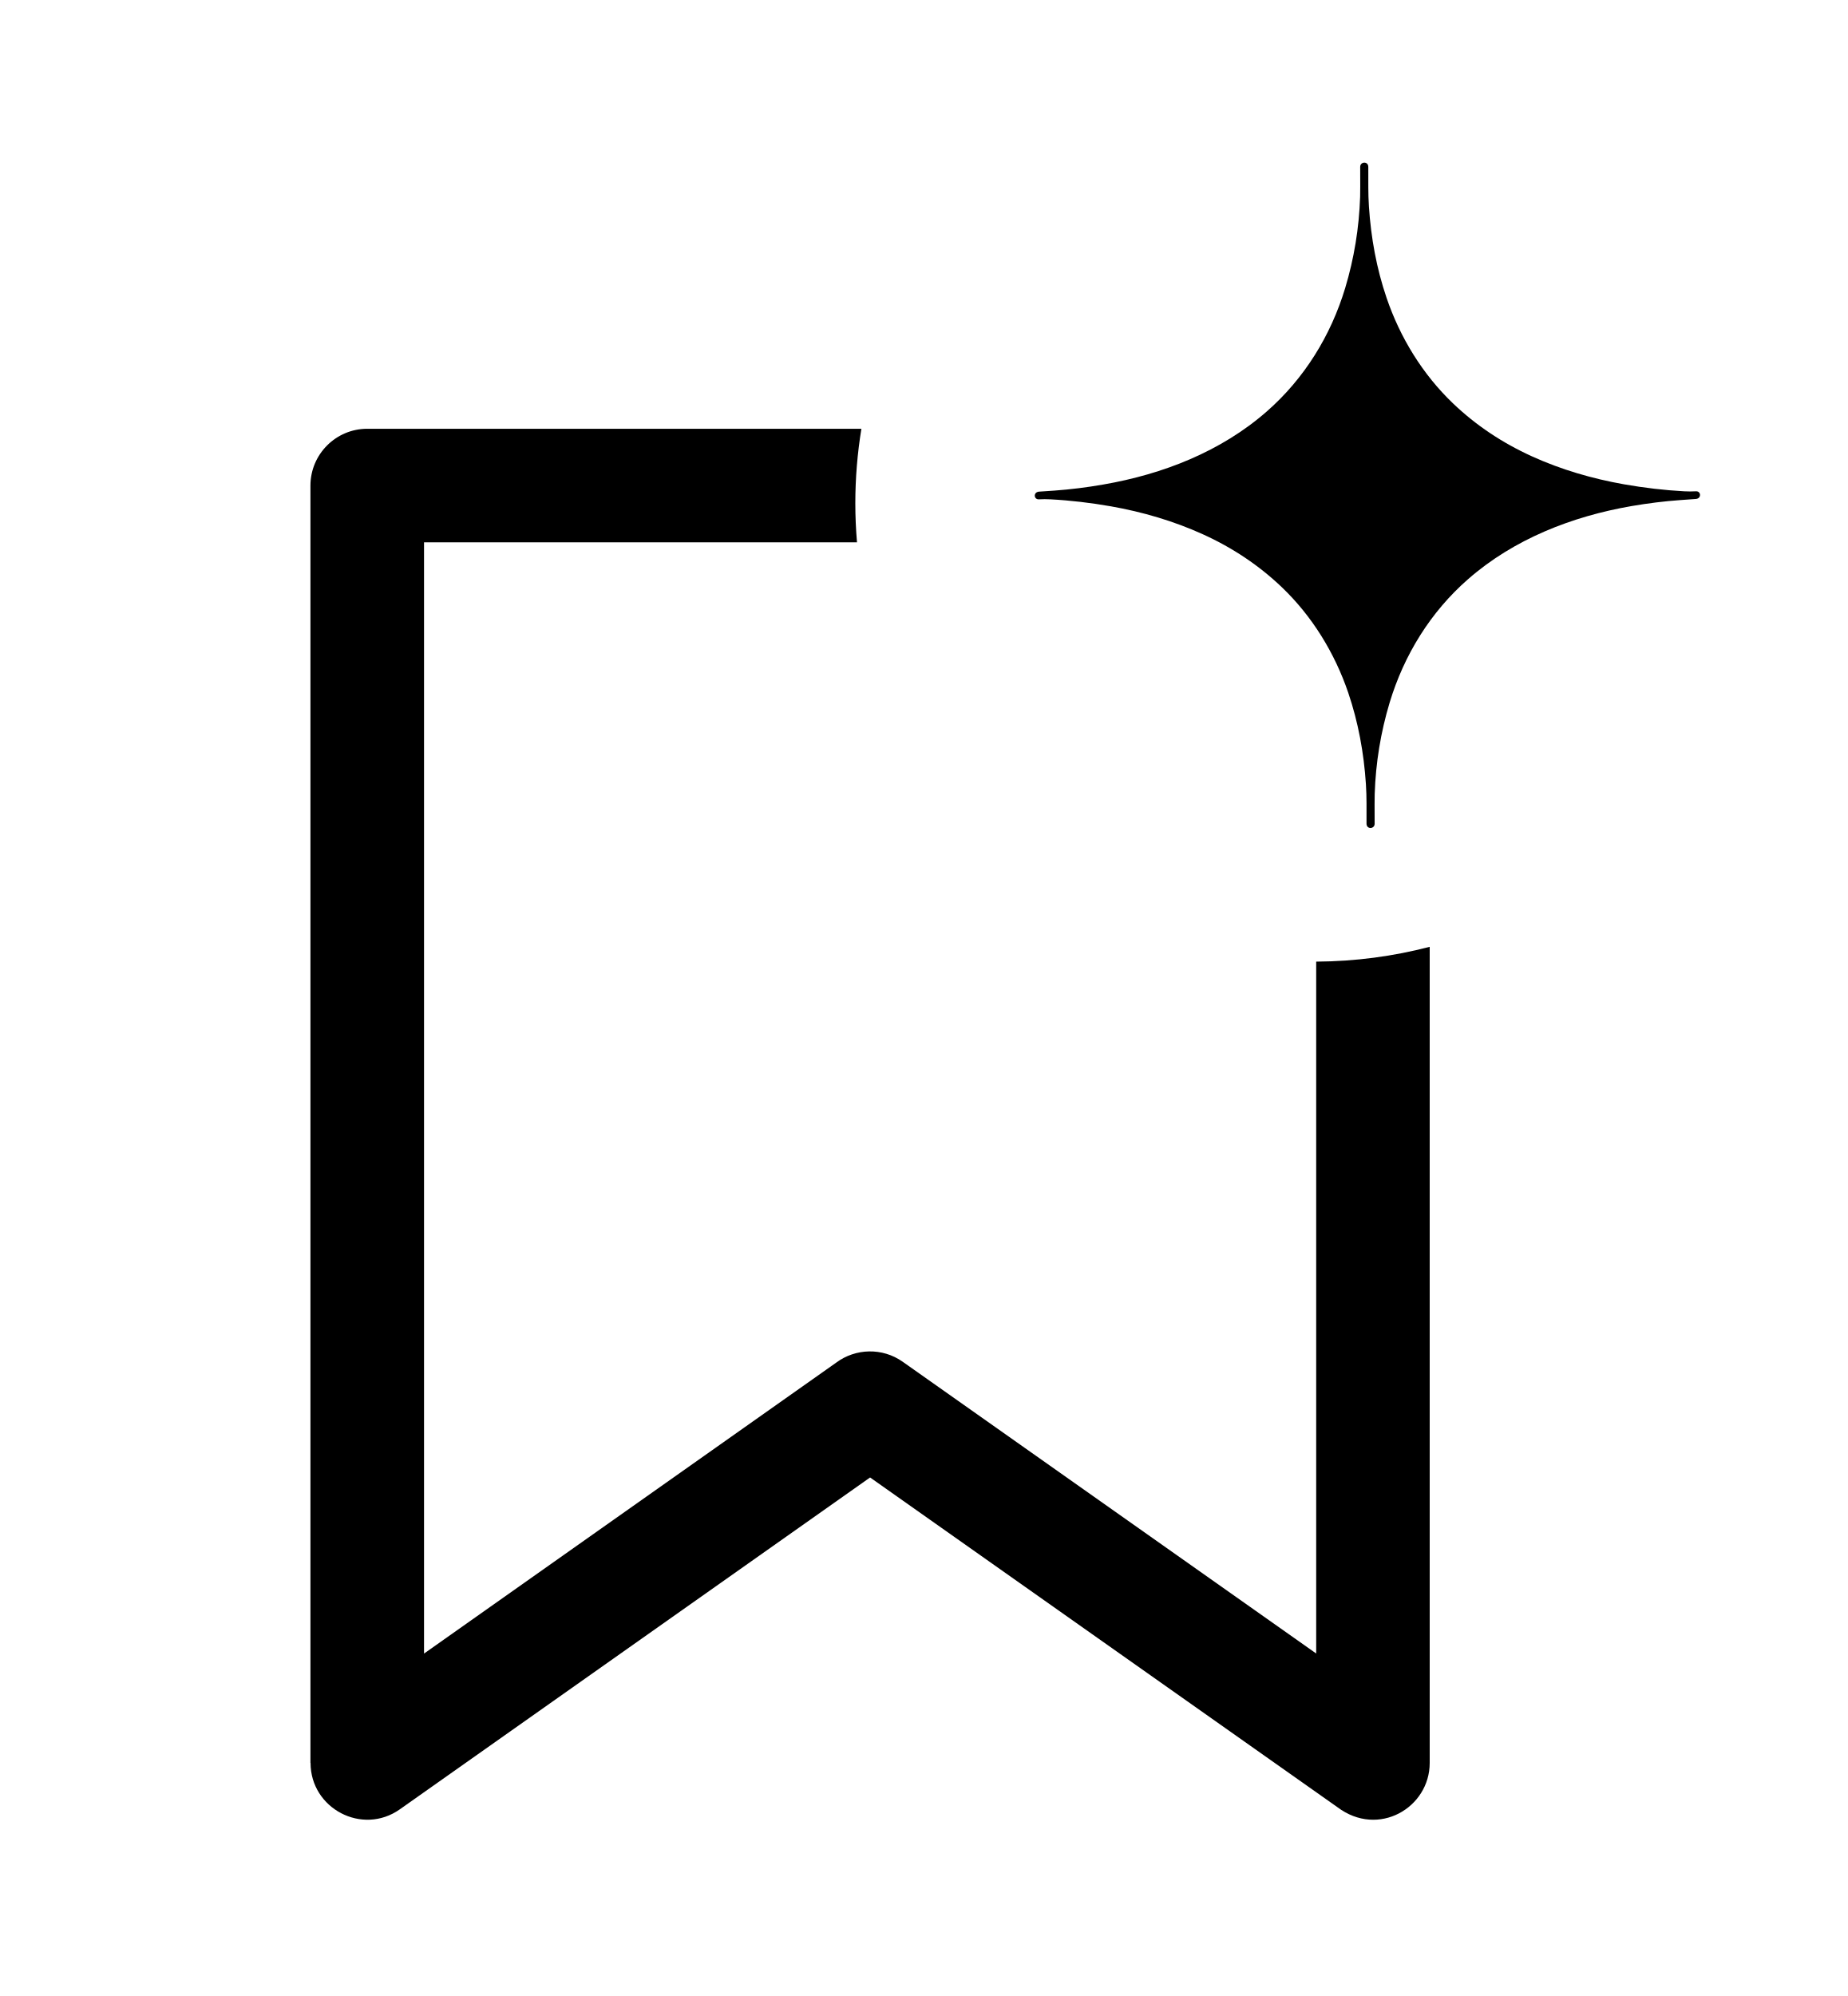
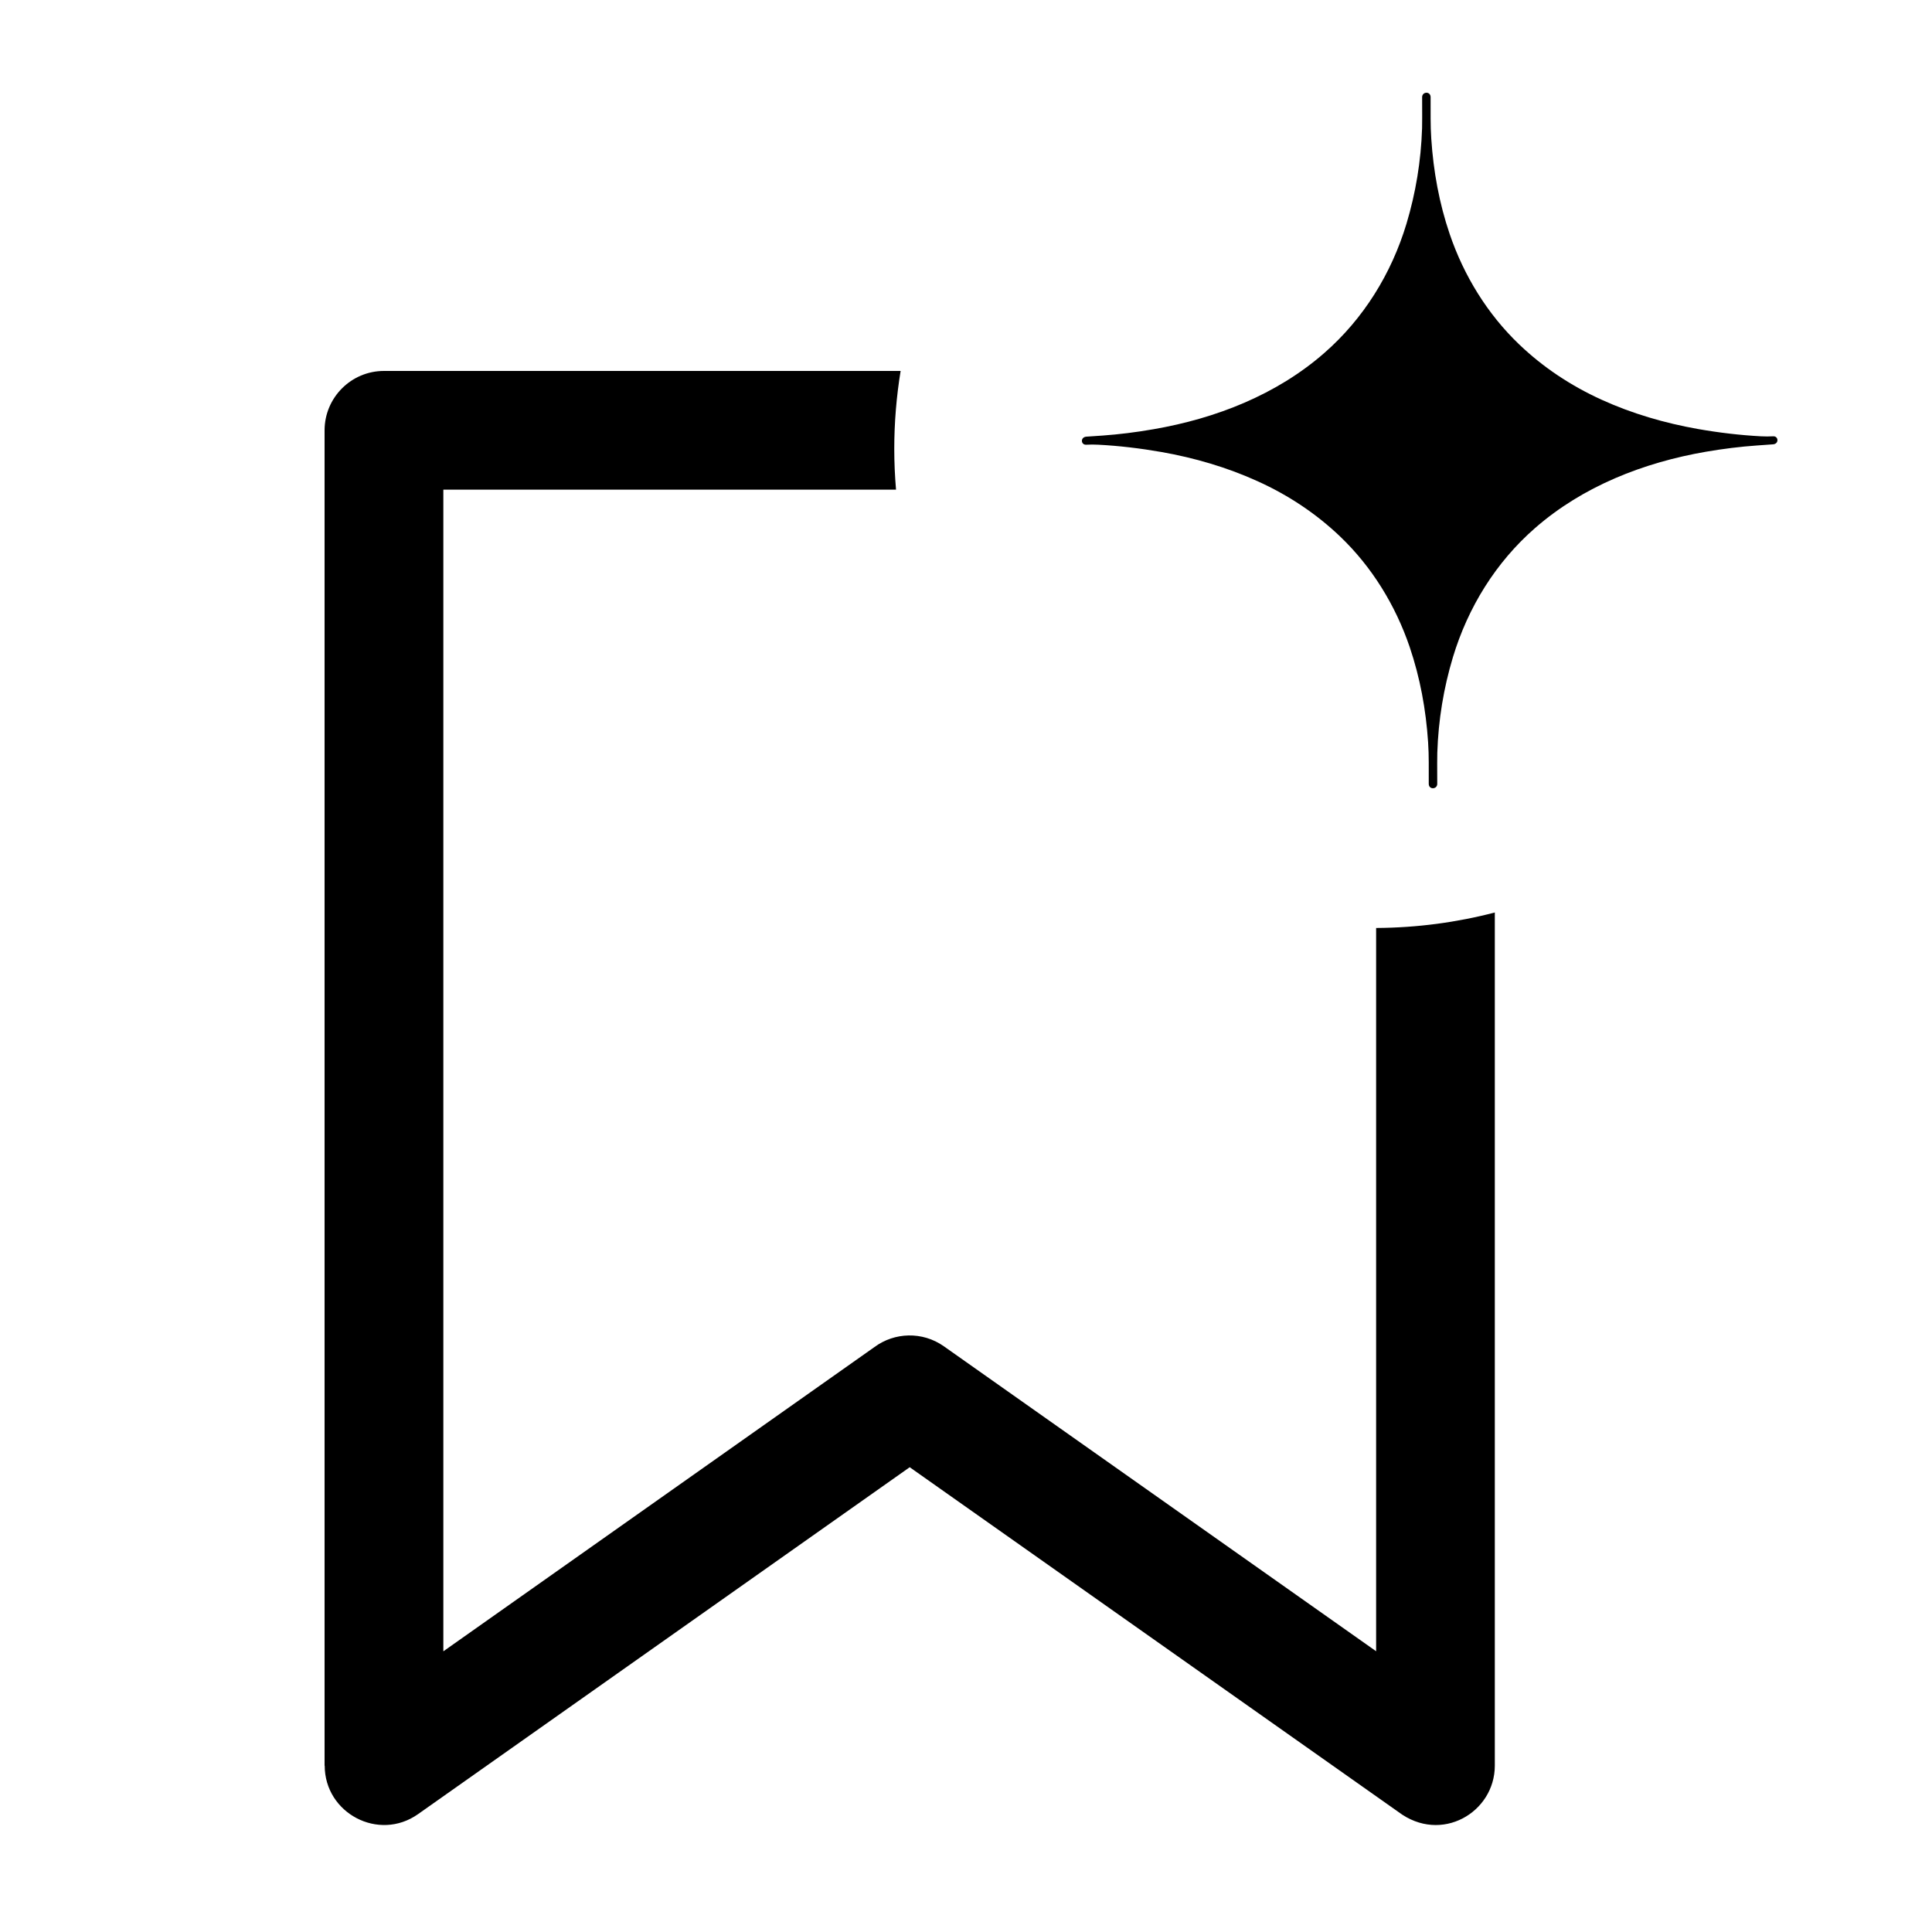
- <svg xmlns="http://www.w3.org/2000/svg" width="125" height="135" viewBox="0 0 125 135" fill="none">
-   <path d="M58.27 29C58.002 30.641 57.859 32.326 57.859 34.043C57.859 34.931 57.899 35.81 57.973 36.68H28.684V111.84L56.581 92.151C57.87 91.198 59.679 91.128 61.062 92.101L89.035 111.835V65.04C91.687 65.025 94.26 64.679 96.714 64.038V119.237C96.714 122.265 93.241 124.315 90.476 122.233L58.858 99.929L27.047 122.374C24.5 124.171 21.008 122.315 21.008 119.237H21V32.839C21.004 30.722 22.723 29 24.844 29H58.27Z" fill="black" />
-   <path d="M86.709 39.715C85.173 38.249 83.394 37.054 81.371 36.137C79.391 35.237 77.289 34.624 75.151 34.246C73.767 34.004 72.405 33.843 71.063 33.773C70.8 33.758 70.537 33.758 70.278 33.773C69.925 33.792 69.886 33.281 70.288 33.252C70.622 33.23 70.976 33.205 71.345 33.18C72.398 33.104 73.495 32.97 74.637 32.77C78.666 32.074 82.59 30.542 85.683 27.837C88.223 25.617 90.022 22.71 90.997 19.481C91.6 17.476 91.938 15.418 92.008 13.301C92.016 13.039 92.017 12.37 92.012 11.286C92.012 10.919 92.558 10.89 92.56 11.286C92.568 12.323 92.541 13.053 92.603 13.974C92.742 16.087 93.117 18.155 93.797 20.148C94.714 22.842 96.239 25.322 98.292 27.285C99.828 28.753 101.607 29.945 103.63 30.865C105.608 31.765 107.71 32.375 109.85 32.755C111.233 32.998 112.595 33.157 113.938 33.229C114.201 33.244 114.463 33.242 114.722 33.229C115.074 33.207 115.114 33.723 114.713 33.748C114.374 33.772 114.025 33.797 113.656 33.824C112.603 33.898 111.506 34.033 110.364 34.229C106.334 34.927 102.411 36.461 99.318 39.165C96.777 41.383 94.979 44.292 94.003 47.523C93.401 49.524 93.062 51.584 92.993 53.701C92.985 53.961 92.983 54.632 92.989 55.716C92.989 56.08 92.442 56.109 92.44 55.714C92.433 54.678 92.46 53.949 92.398 53.026C92.259 50.912 91.88 48.849 91.204 46.855C90.286 44.16 88.762 41.677 86.709 39.715Z" fill="black" />
+ <svg xmlns="http://www.w3.org/2000/svg" width="125" height="125" viewBox="0 0 125 125" fill="none">
+   <path d="M58.27 24C58.002 25.641 57.859 27.326 57.859 29.043C57.859 29.931 57.899 30.81 57.973 31.68H28.684V106.84L56.581 87.151C57.87 86.198 59.679 86.128 61.062 87.101L89.035 106.835V60.04C91.687 60.025 94.26 59.679 96.714 59.038V114.237C96.714 117.265 93.241 119.315 90.476 117.233L58.858 94.929L27.047 117.374C24.5 119.171 21.008 117.315 21.008 114.237H21V27.839C21.004 25.722 22.723 24 24.844 24H58.27Z" fill="black" />
+   <path d="M86.709 34.715C85.173 33.249 83.394 32.054 81.371 31.137C79.391 30.237 77.289 29.624 75.151 29.246C73.767 29.004 72.405 28.843 71.063 28.773C70.8 28.758 70.537 28.758 70.278 28.773C69.925 28.793 69.886 28.281 70.288 28.252C70.622 28.23 70.976 28.205 71.345 28.18C72.398 28.104 73.495 27.97 74.637 27.77C78.666 27.074 82.59 25.542 85.683 22.837C88.223 20.617 90.022 17.71 90.997 14.481C91.6 12.476 91.938 10.418 92.008 8.301C92.016 8.039 92.017 7.37 92.012 6.286C92.012 5.919 92.558 5.89 92.56 6.286C92.568 7.323 92.541 8.052 92.603 8.974C92.742 11.088 93.117 13.155 93.797 15.149C94.714 17.842 96.239 20.322 98.292 22.285C99.828 23.753 101.607 24.945 103.63 25.865C105.608 26.765 107.71 27.375 109.85 27.755C111.233 27.998 112.595 28.157 113.938 28.229C114.201 28.244 114.463 28.242 114.722 28.229C115.074 28.207 115.114 28.723 114.713 28.748C114.374 28.772 114.025 28.797 113.656 28.824C112.603 28.898 111.506 29.033 110.364 29.229C106.334 29.927 102.411 31.461 99.318 34.165C96.777 36.383 94.979 39.292 94.003 42.523C93.401 44.524 93.062 46.584 92.993 48.701C92.985 48.961 92.983 49.632 92.989 50.716C92.989 51.08 92.442 51.109 92.44 50.714C92.433 49.678 92.46 48.949 92.398 48.026C92.259 45.912 91.88 43.849 91.204 41.855C90.286 39.16 88.762 36.677 86.709 34.715Z" fill="black" />
</svg>
